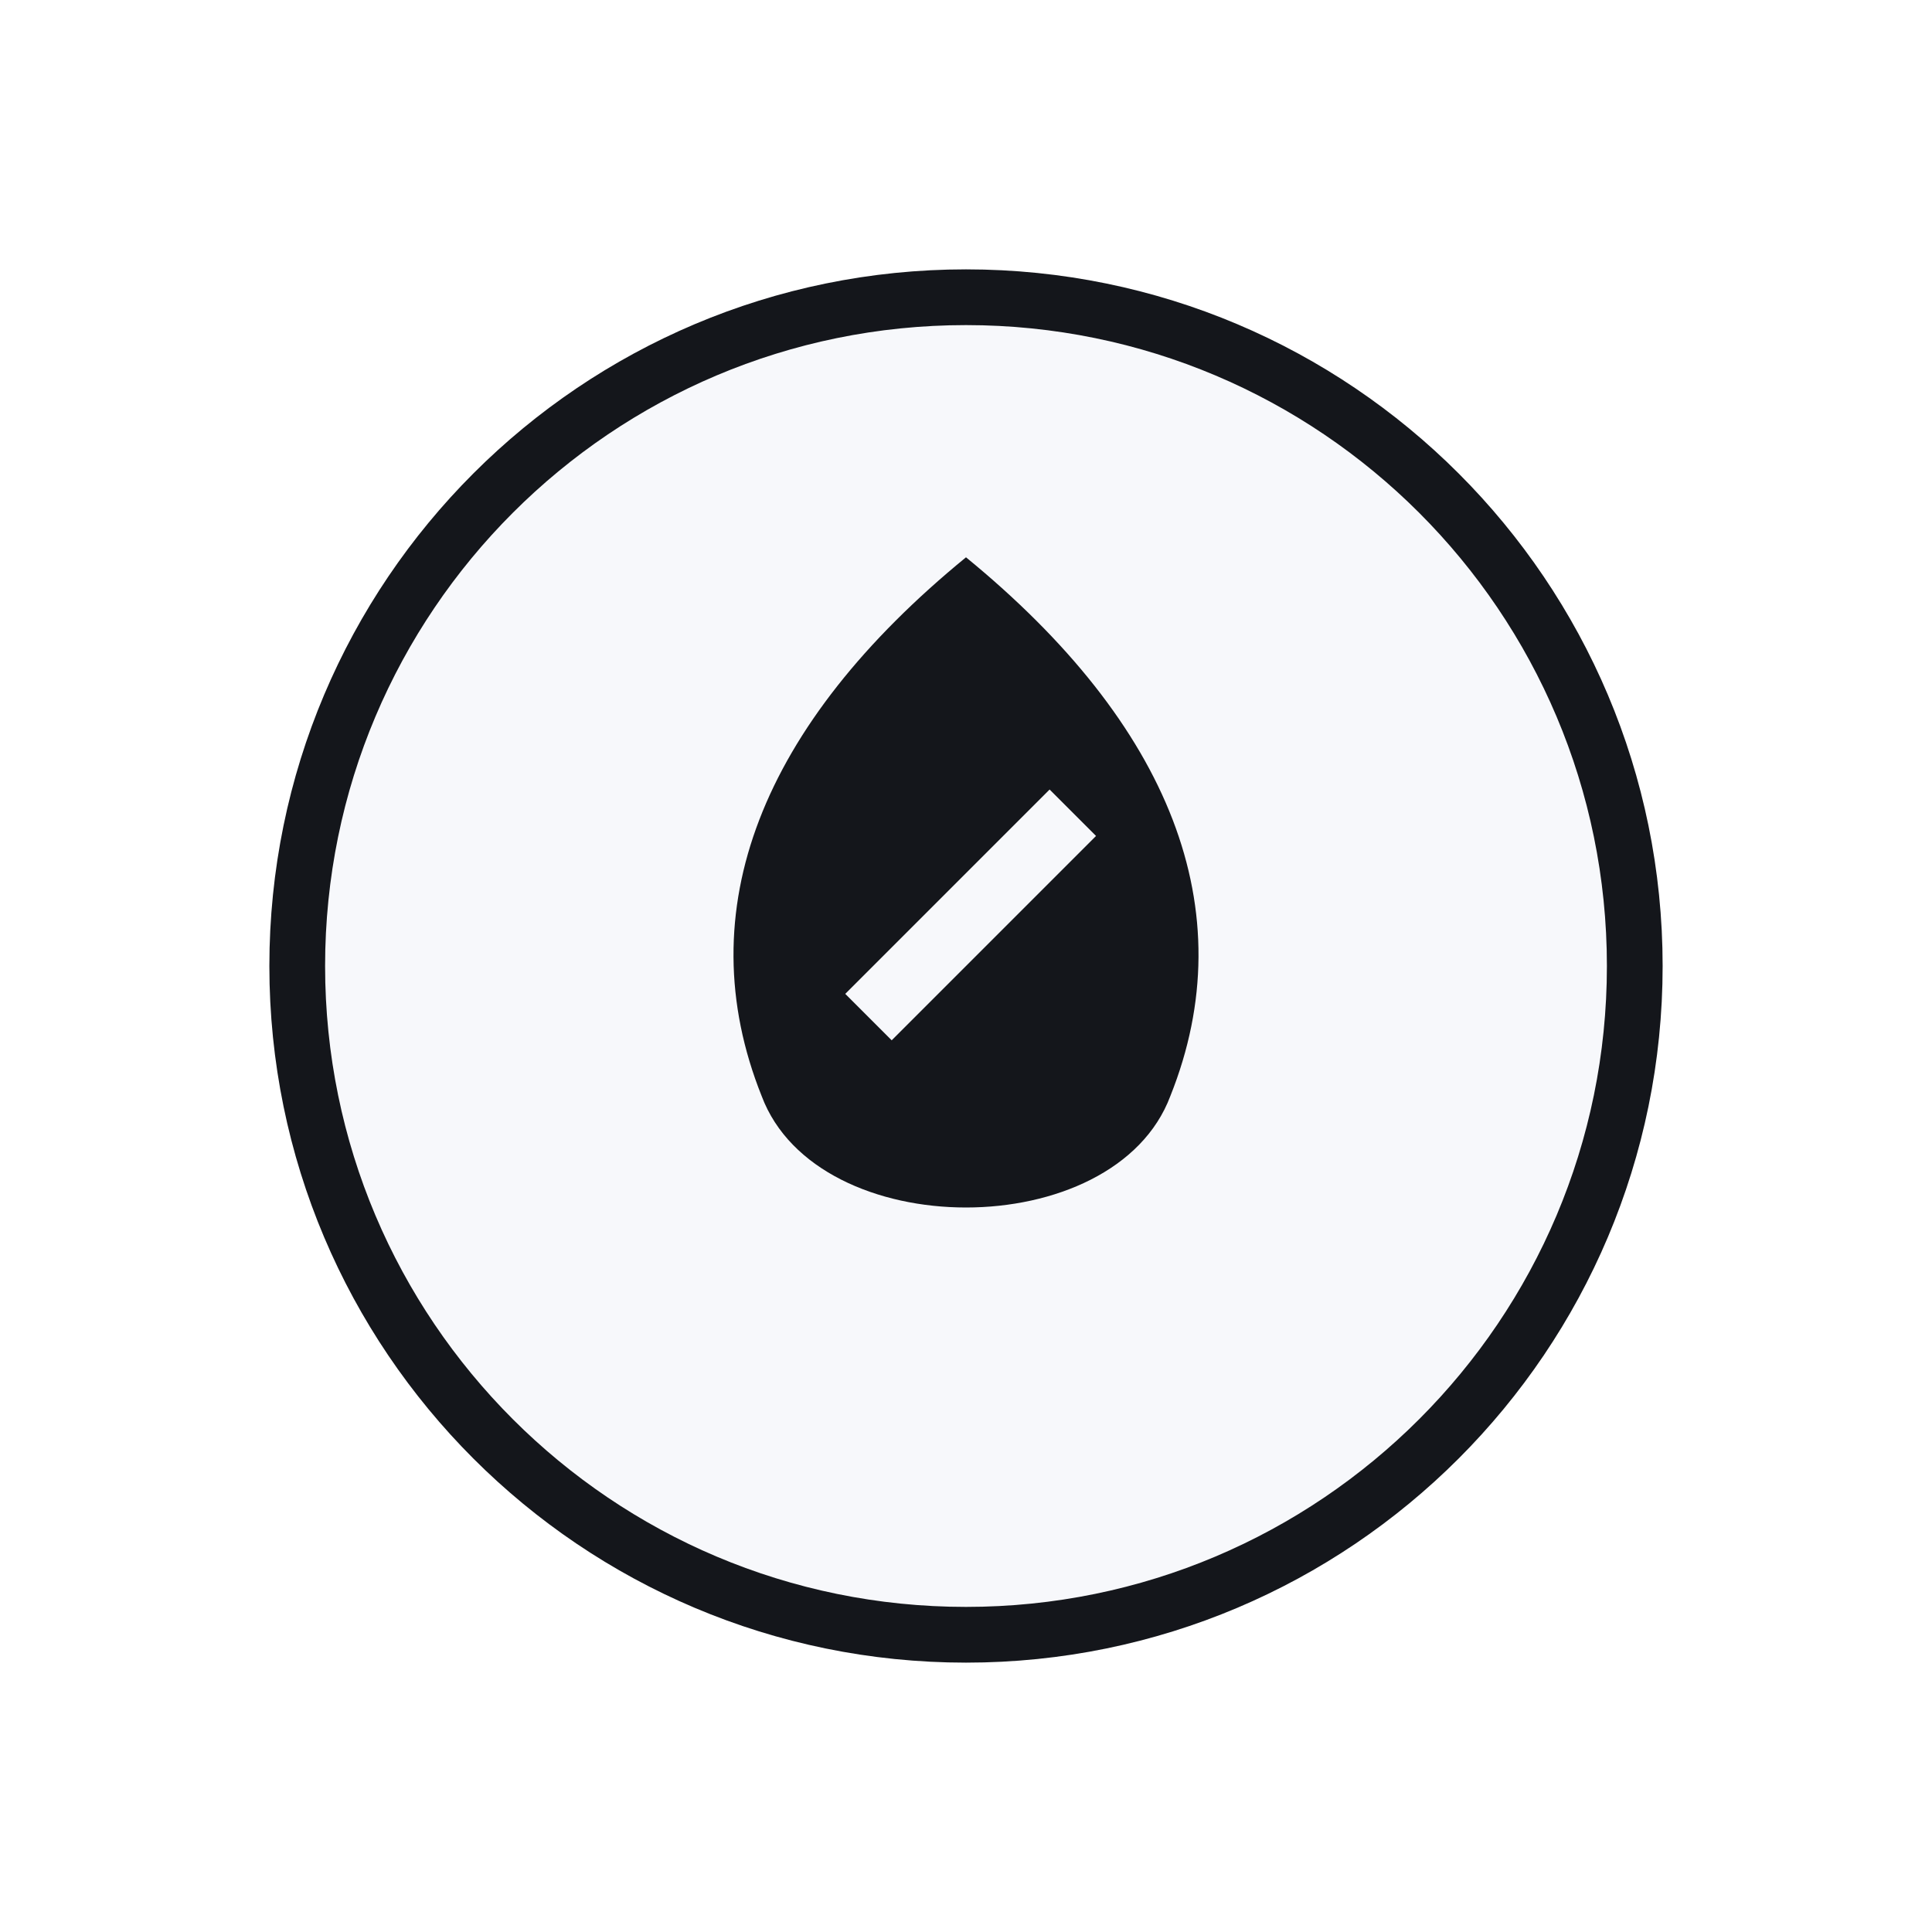
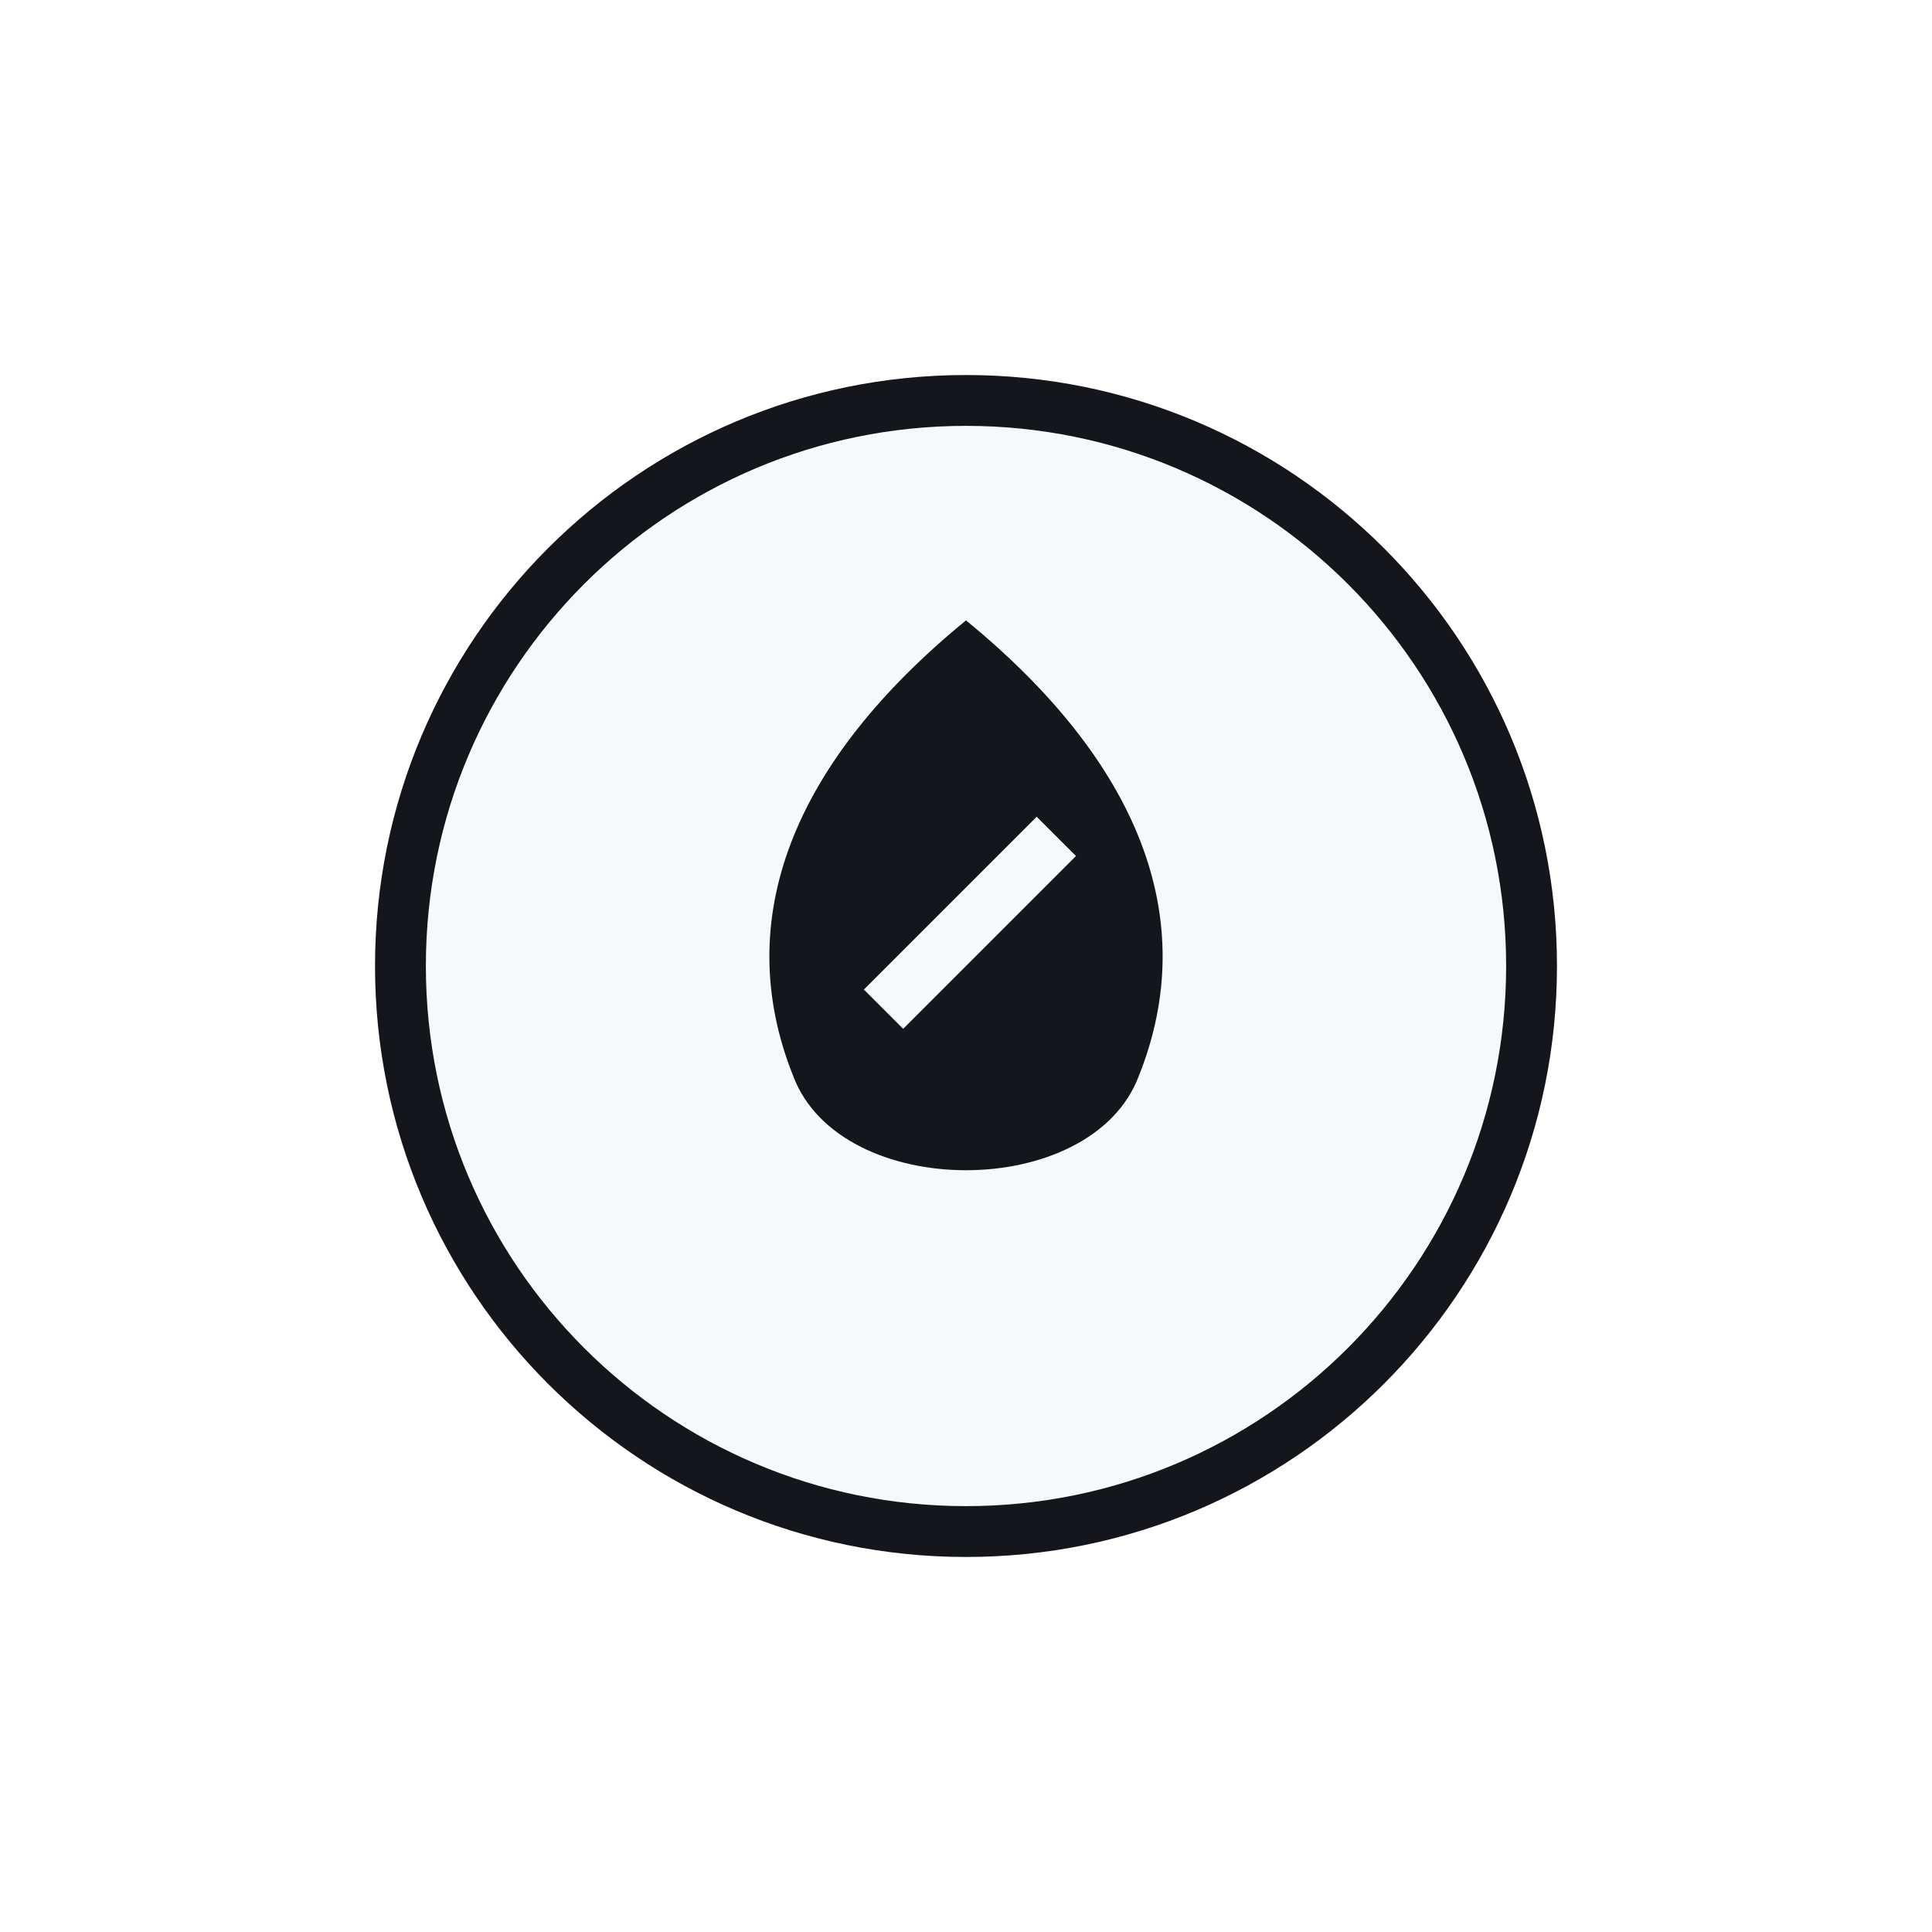
- <svg xmlns="http://www.w3.org/2000/svg" viewBox="-2 -2 104 104">
-   <path d="M14 50 a36 36 0 1 0 72 0a36 36 0 1 0 -72 0Z" fill="#F7F8FB" stroke="#14161B" stroke-width="3" />
-   <path d="M50 28C61 37 65 47 61 57C58 65 42 65 39 57C35 47 39 37 50 28Z" fill="#14161B" />
-   <path d="M43.5 51.5L54.5 40.5L57 43L46 54Z" fill="#F7F8FB" />
+ <svg xmlns="http://www.w3.org/2000/svg" viewBox="0 0 190 190">
+   <path d="M39.381 95a55.619 55.619 0 1 0 111.238 0a55.619 55.619 0 1 0 -111.238 0Z" fill="#F7F8FB" stroke="#14161B" stroke-width="5" />
+   <path d="M95 61.011C111.995 74.915 118.175 90.365 111.995 105.815C107.36 118.175 82.64 118.175 78.005 105.815C71.825 90.365 78.005 74.915 95 61.011Z" fill="#14161B" />
+   <path d="M84.958 97.317L101.952 80.323L105.815 84.185L88.82 101.18Z" fill="#F7F8FB" />
</svg>
